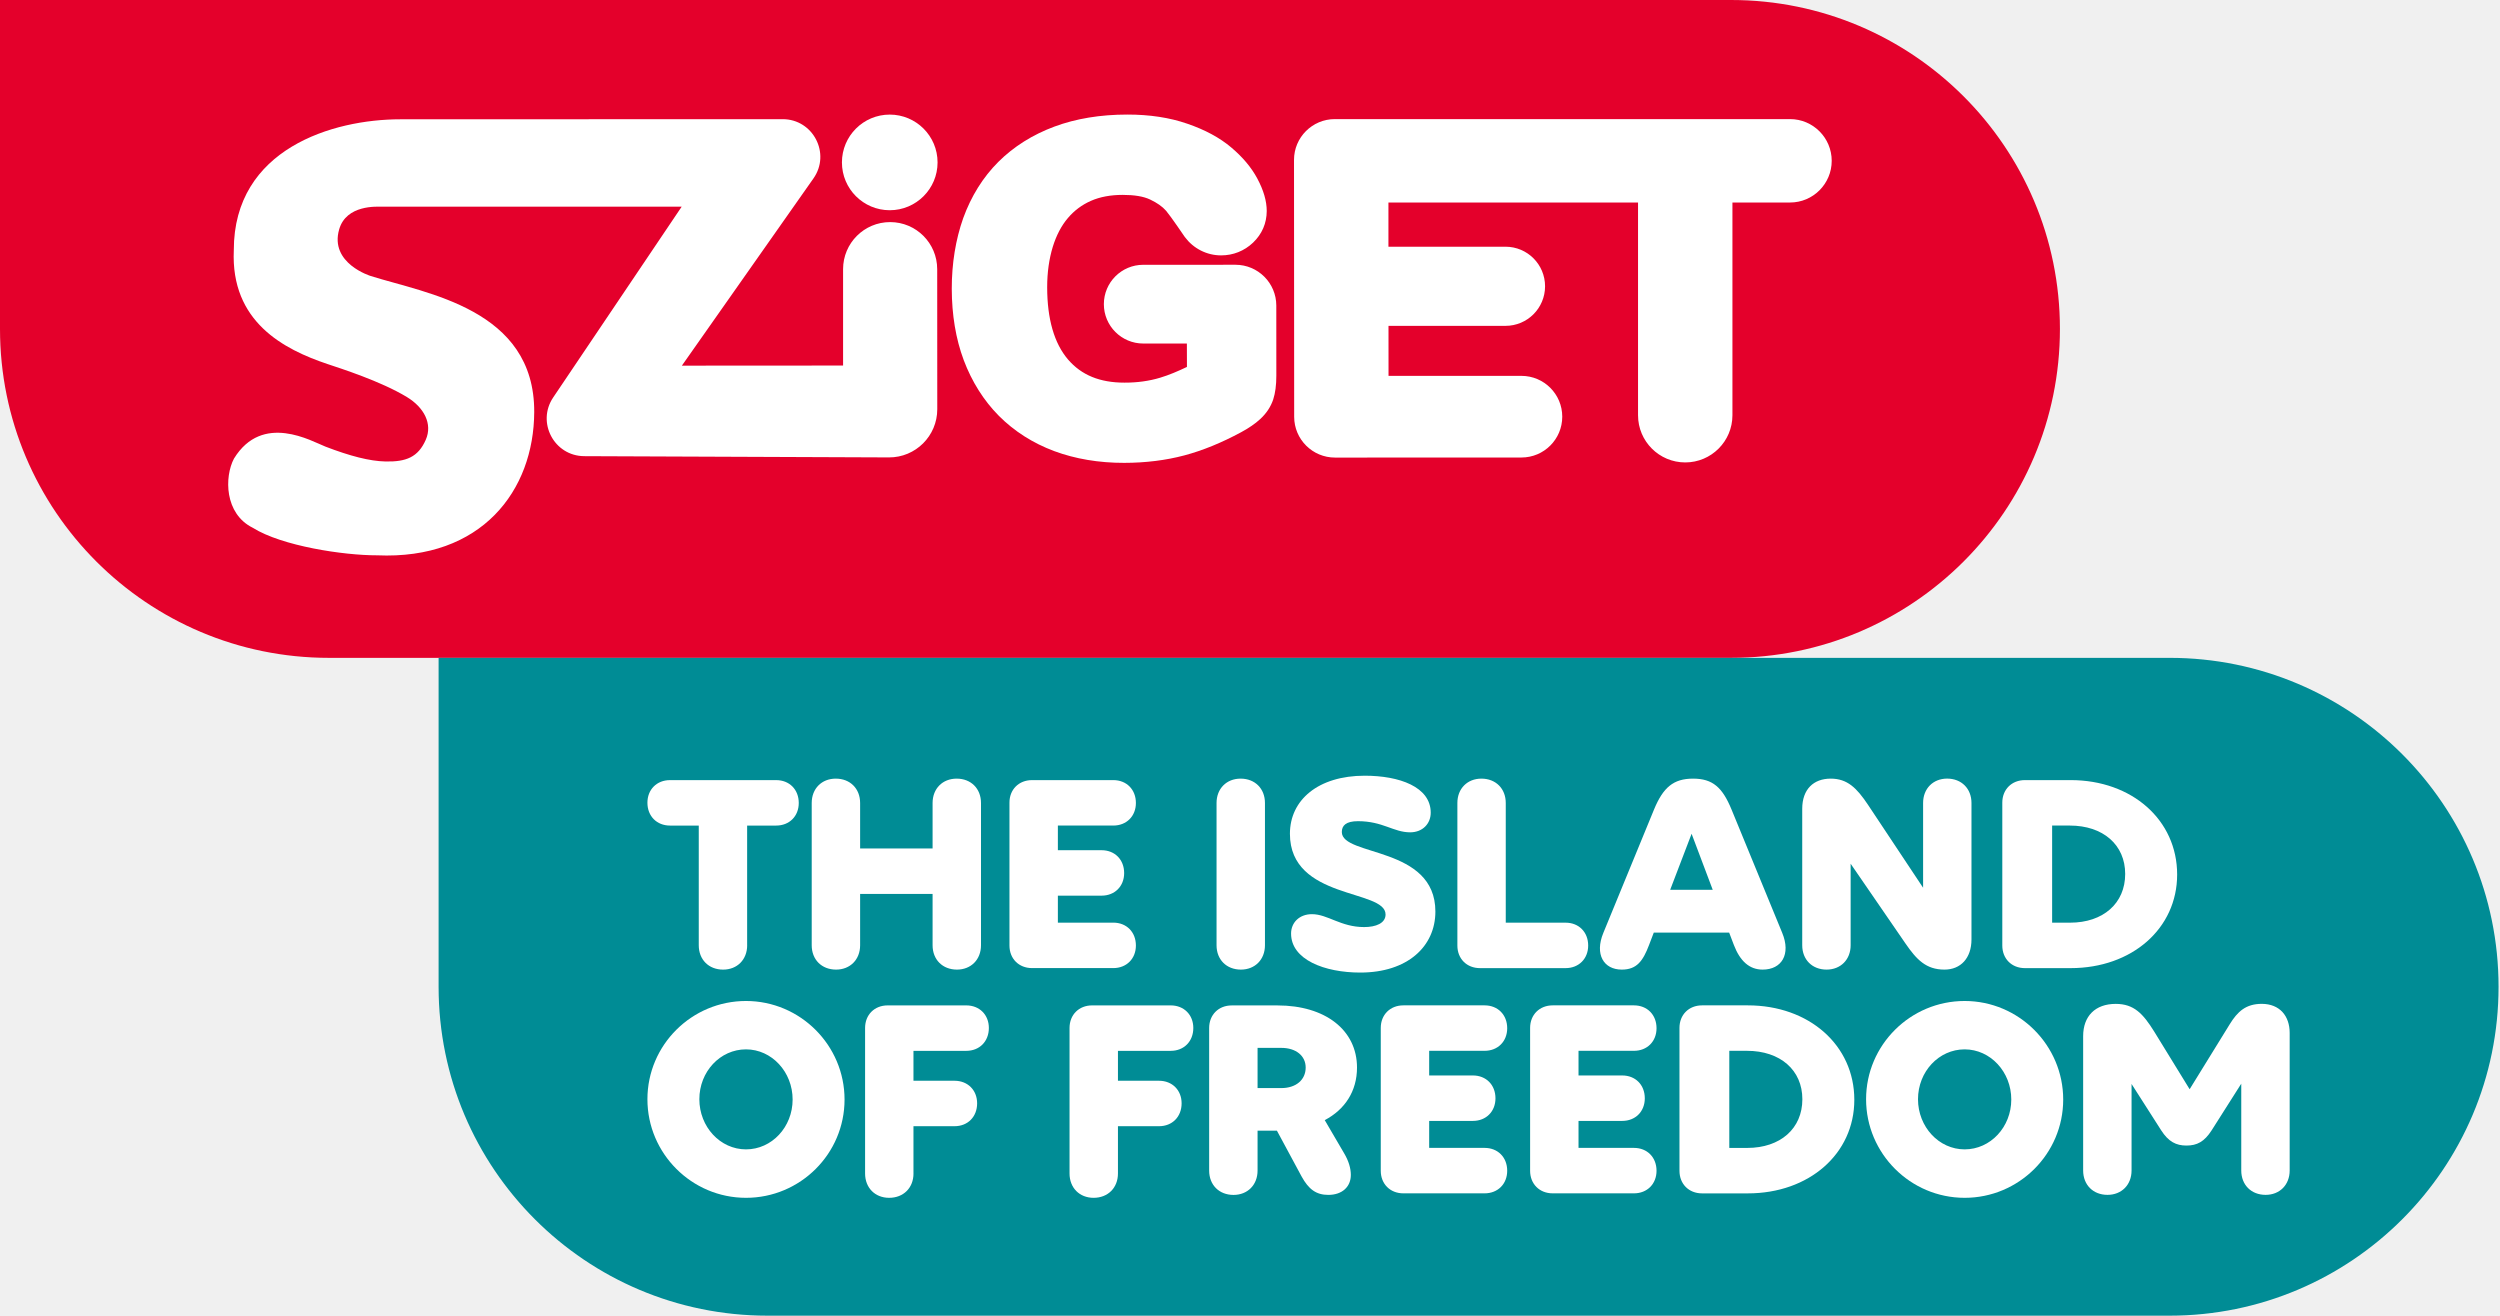
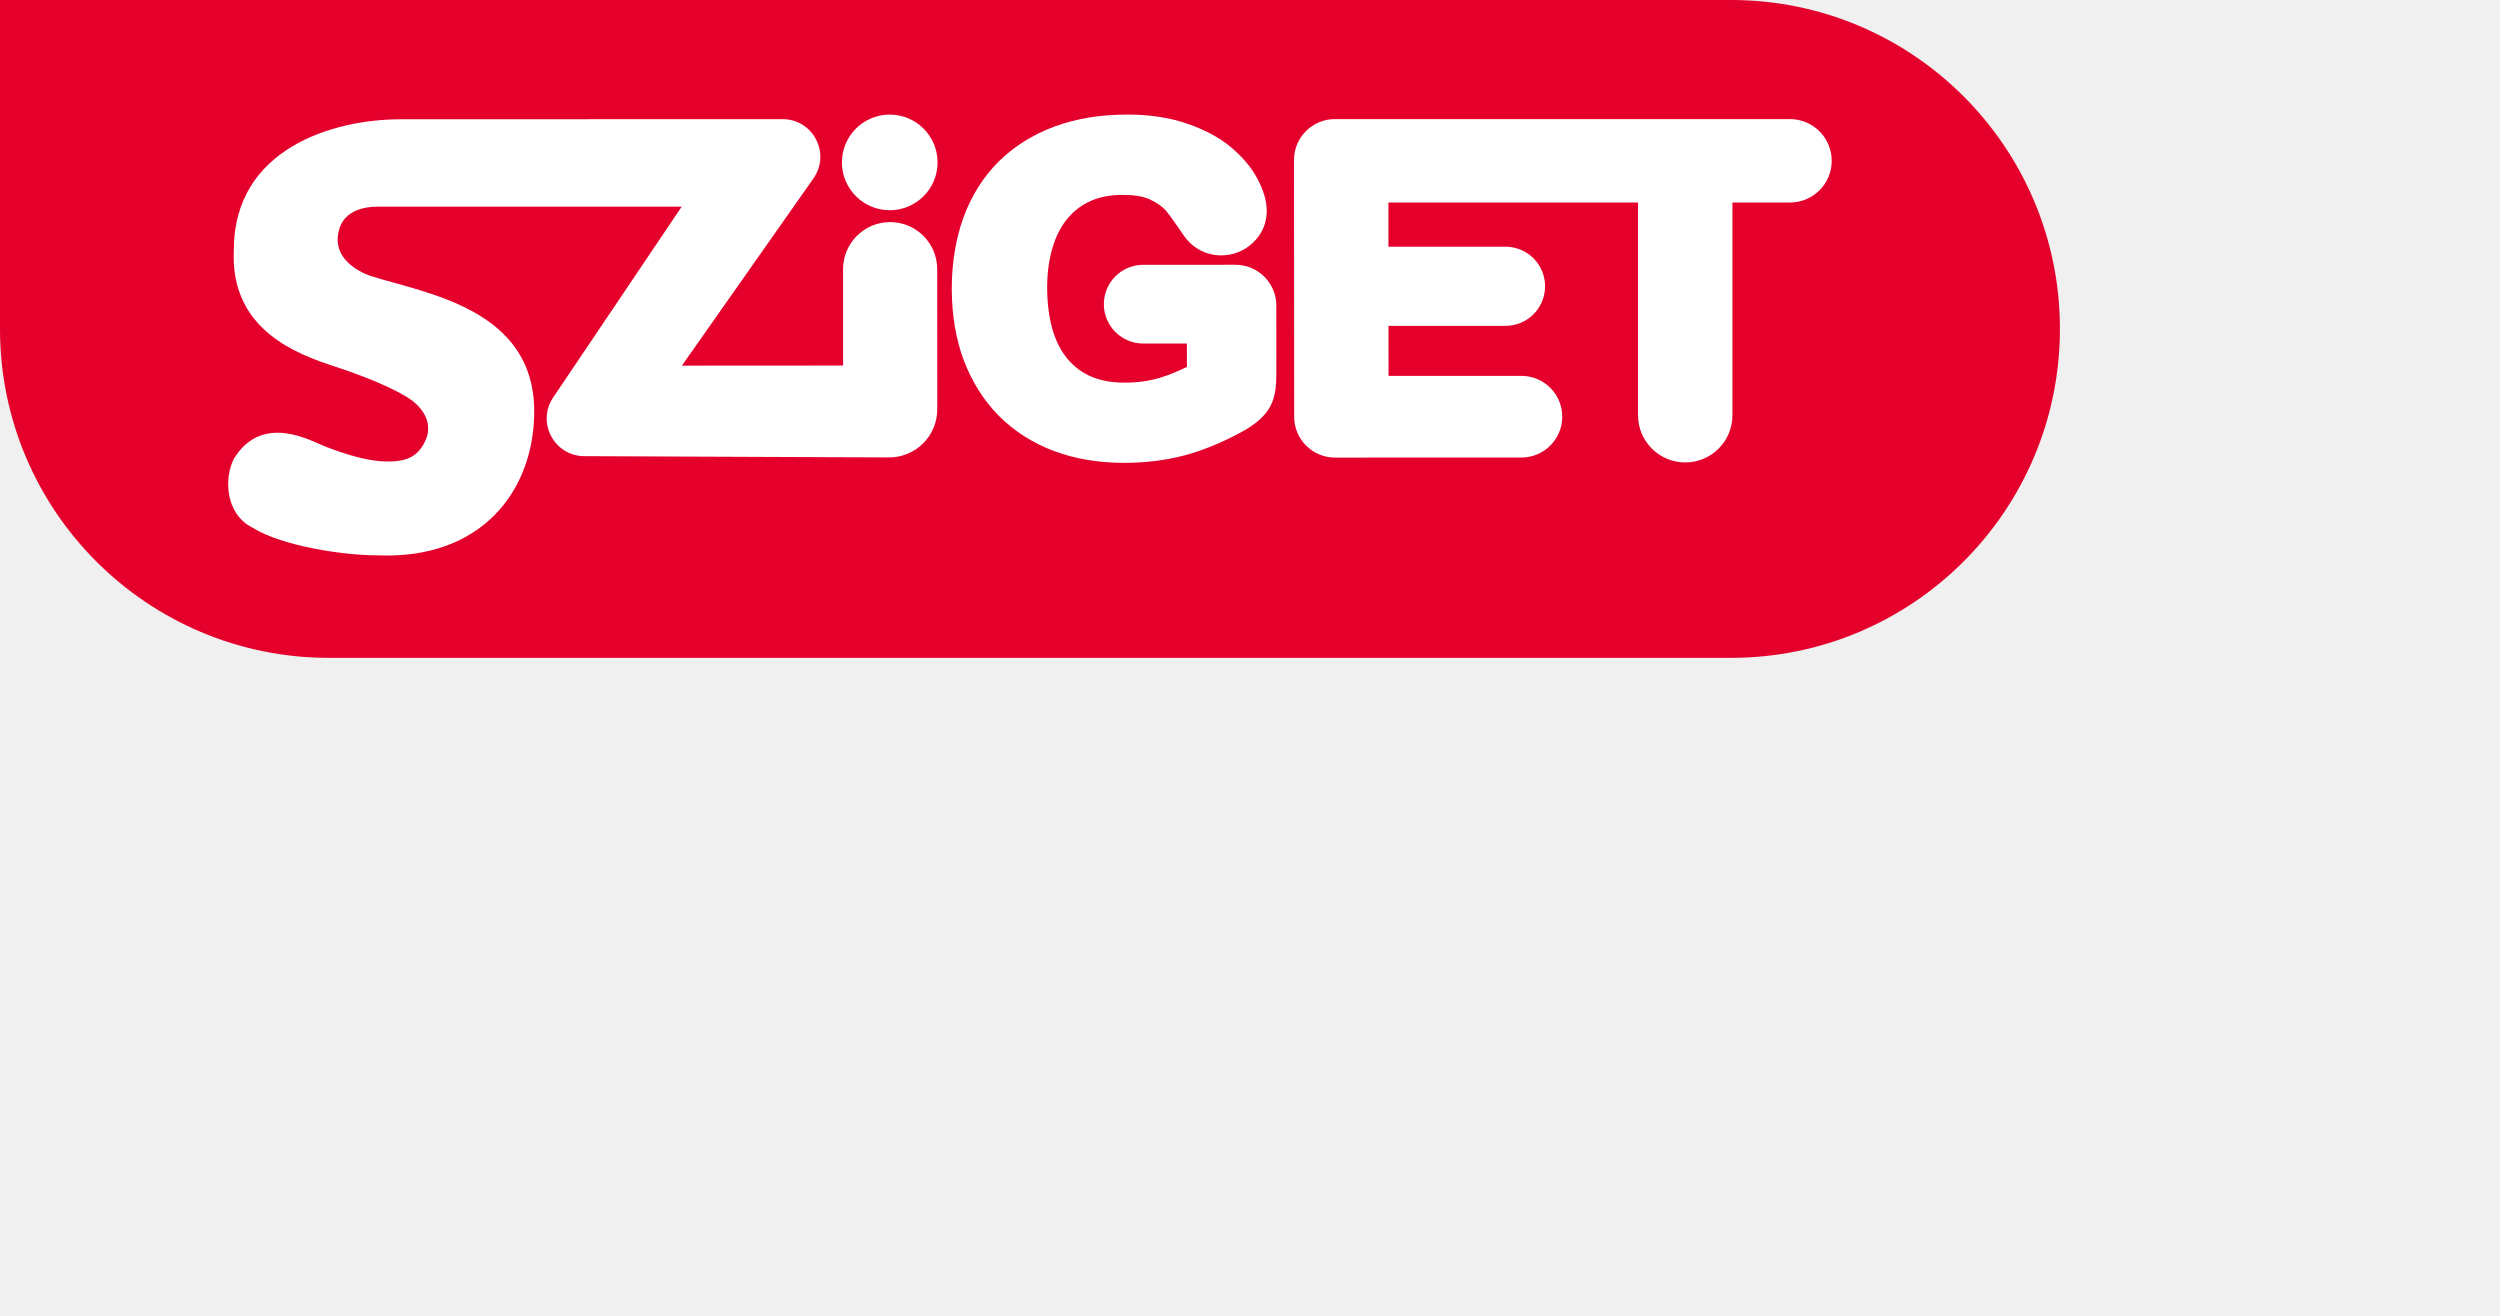
- <svg xmlns="http://www.w3.org/2000/svg" width="228" height="120" viewBox="0 0 228 120" fill="none">
-   <path d="M157.869 59.996H29.997C13.431 59.996 0 46.566 0 29.997V0H157.869C174.435 0 187.865 13.431 187.865 29.997C187.865 46.566 174.435 59.996 157.869 59.996Z" fill="#E4002B" />
-   <path d="M112.673 24.146L108.243 24.149H104.263C102.281 24.149 100.672 25.755 100.672 27.739C100.672 29.721 102.278 31.33 104.263 31.33H108.243L108.249 33.464C107.425 33.857 106.606 34.208 105.815 34.444C104.808 34.75 103.717 34.9 102.56 34.897C100.309 34.9 98.625 34.208 97.402 32.784C96.14 31.306 95.505 29.088 95.502 26.196C95.502 24.847 95.678 23.609 96.014 22.509C96.338 21.469 96.796 20.582 97.393 19.884C97.977 19.197 98.67 18.682 99.488 18.319C100.324 17.95 101.304 17.774 102.395 17.774C103.438 17.774 104.278 17.905 104.895 18.199C105.515 18.493 106.007 18.832 106.352 19.23C106.774 19.725 108.054 21.613 108.054 21.613C108.45 22.141 108.938 22.557 109.52 22.851C110.098 23.142 110.722 23.291 111.363 23.291C112.466 23.291 113.476 22.89 114.279 22.129C115.095 21.352 115.523 20.357 115.526 19.242C115.523 18.325 115.242 17.357 114.663 16.275C114.121 15.262 113.314 14.309 112.28 13.44C111.237 12.558 109.894 11.833 108.276 11.281C106.684 10.727 104.844 10.445 102.806 10.448C100.357 10.448 98.124 10.817 96.17 11.542C94.174 12.283 92.45 13.368 91.048 14.764C89.639 16.173 88.569 17.899 87.844 19.896C87.157 21.844 86.798 24.017 86.801 26.346C86.807 28.711 87.166 30.899 87.892 32.844C88.635 34.816 89.714 36.53 91.099 37.927C92.495 39.327 94.189 40.409 96.143 41.14C98.067 41.854 100.216 42.216 102.527 42.213C104.481 42.21 106.328 41.98 108.009 41.533C109.679 41.089 111.42 40.376 113.2 39.414C113.89 39.039 114.48 38.641 114.939 38.212C115.496 37.699 115.895 37.097 116.117 36.431C116.306 35.847 116.402 35.14 116.402 34.261L116.399 27.865C116.396 25.812 114.729 24.146 112.673 24.146Z" fill="white" />
-   <path d="M163.252 10.862H121.737C119.681 10.862 118.011 12.531 118.014 14.587L118.029 38.011C118.029 40.067 119.699 41.731 121.755 41.731L138.755 41.725C140.811 41.725 142.478 40.058 142.478 38.002C142.478 35.946 140.811 34.279 138.755 34.279H126.634L126.631 29.721L137.302 29.718C139.295 29.718 140.91 28.102 140.91 26.109C140.91 24.116 139.295 22.5 137.302 22.5H126.625V18.469H149.389V37.87C149.389 40.247 151.317 42.174 153.694 42.174C156.07 42.174 157.998 40.247 157.998 37.87V18.469H163.252C165.35 18.469 167.052 16.766 167.052 14.668C167.052 12.57 165.35 10.862 163.252 10.862Z" fill="white" />
-   <path d="M81.181 20.255C78.81 20.255 76.889 22.177 76.889 24.547V33.338L62.187 33.347L74.185 16.275C75.786 14 74.155 10.865 71.374 10.868C71.374 10.868 38.521 10.874 36.498 10.88C30.38 10.88 21.317 13.556 21.323 22.818C21.029 29.355 25.884 31.864 29.874 33.203C31.046 33.596 34.711 34.756 37.109 36.21C38.665 37.154 39.474 38.65 38.827 40.115C38.131 41.695 37.037 42.129 35.149 42.087C33.722 42.057 31.918 41.593 29.679 40.73C28.441 40.253 23.939 37.592 21.34 41.821C20.459 43.484 20.459 46.853 23.058 48.136C25.71 49.799 31.339 50.651 34.379 50.645C43.928 51.067 48.694 44.746 48.721 37.574C48.757 28.171 38.883 26.774 33.818 25.174C33.818 25.174 30.027 24.026 30.935 20.909C31.591 18.658 34.385 18.85 34.813 18.85C35.937 18.85 62.169 18.85 62.169 18.85L50.45 36.249C48.918 38.524 50.54 41.587 53.282 41.602L81.073 41.716C83.504 41.725 85.479 39.755 85.479 37.325L85.473 24.55C85.473 22.177 83.552 20.255 81.181 20.255Z" fill="white" />
-   <path d="M81.145 19.173C83.553 19.173 85.506 17.221 85.506 14.812C85.506 12.404 83.553 10.451 81.145 10.451C78.736 10.451 76.784 12.404 76.784 14.812C76.784 17.221 78.736 19.173 81.145 19.173Z" fill="white" />
-   <path d="M197.869 119.989H69.997C53.431 119.989 40 106.559 40 89.993V59.996H197.869C214.438 59.996 227.868 73.427 227.868 89.996C227.865 106.559 214.435 119.989 197.869 119.989Z" fill="#008C95" />
-   <path d="M68.142 86.208C68.142 87.517 67.234 88.429 65.948 88.429C64.638 88.429 63.727 87.52 63.727 86.208V75.292H61.104C59.899 75.292 59.045 74.434 59.045 73.206C59.045 72.001 59.902 71.147 61.104 71.147H70.788C71.993 71.147 72.847 72.004 72.847 73.233C72.847 74.438 71.99 75.292 70.788 75.292H68.139V86.208H68.142Z" fill="white" />
-   <path d="M78.443 81.525V86.207C78.443 87.517 77.532 88.428 76.249 88.428C74.939 88.428 74.028 87.52 74.028 86.207V73.232C74.028 71.922 74.937 71.011 76.222 71.011C77.532 71.011 78.443 71.919 78.443 73.232V77.38H85.052V73.232C85.052 71.922 85.963 71.011 87.246 71.011C88.556 71.011 89.467 71.919 89.467 73.232V86.207C89.467 87.517 88.556 88.428 87.273 88.428C85.963 88.428 85.052 87.52 85.052 86.207V81.525H78.443Z" fill="white" />
-   <path d="M94.122 71.146H101.534C102.739 71.146 103.594 72.003 103.594 73.232C103.594 74.437 102.736 75.291 101.534 75.291H96.478V77.539H100.464C101.669 77.539 102.523 78.396 102.523 79.625C102.523 80.83 101.666 81.684 100.464 81.684H96.478V84.145H101.534C102.739 84.145 103.594 85.002 103.594 86.231C103.594 87.436 102.736 88.29 101.534 88.29H94.122C92.917 88.29 92.063 87.433 92.063 86.231V73.202C92.06 72.003 92.917 71.146 94.122 71.146Z" fill="white" />
-   <path d="M113.143 71.011C114.453 71.011 115.364 71.919 115.364 73.232V86.207C115.364 87.517 114.453 88.428 113.17 88.428C111.86 88.428 110.949 87.52 110.949 86.207V73.232C110.949 71.922 111.86 71.011 113.143 71.011Z" fill="white" />
-   <path d="M119.646 83.372C121.091 83.372 122.269 84.549 124.409 84.549C125.479 84.549 126.363 84.202 126.363 83.399C126.363 81.07 117.641 82.089 117.641 76.04C117.641 72.962 120.21 70.744 124.463 70.744C127.619 70.744 130.482 71.76 130.482 74.116C130.482 75.132 129.732 75.908 128.608 75.908C127.083 75.908 126.121 74.892 123.846 74.892C122.749 74.892 122.374 75.294 122.374 75.881C122.374 78.129 130.907 77.14 130.907 83.132C130.907 86.315 128.365 88.698 124.058 88.698C120.794 88.698 117.746 87.52 117.746 85.14C117.746 84.148 118.496 83.372 119.646 83.372Z" fill="white" />
-   <path d="M135.104 71.011C136.413 71.011 137.325 71.919 137.325 73.232V84.148H142.783C143.987 84.148 144.842 85.005 144.842 86.234C144.842 87.439 143.984 88.293 142.783 88.293H134.972C133.767 88.293 132.913 87.436 132.913 86.234V73.232C132.91 71.922 133.821 71.011 135.104 71.011Z" fill="white" />
-   <path d="M160.751 88.428C159.546 88.428 158.692 87.652 158.128 86.18L157.7 85.056H150.824L150.395 86.18C149.835 87.652 149.271 88.428 147.908 88.428C146.25 88.428 145.42 87.037 146.223 85.083L150.851 73.819C151.681 71.814 152.616 71.011 154.409 71.011C156.201 71.011 157.085 71.814 157.912 73.819L162.54 85.083C163.347 87.037 162.489 88.428 160.751 88.428ZM156.201 81.151L154.274 76.04L152.32 81.151H156.201Z" fill="white" />
-   <path d="M179.799 73.232V85.674C179.799 87.385 178.81 88.428 177.338 88.428C175.654 88.428 174.796 87.52 173.78 86.048L168.778 78.771V86.207C168.778 87.517 167.867 88.428 166.584 88.428C165.274 88.428 164.363 87.52 164.363 86.207V73.766C164.363 71.973 165.406 71.011 166.959 71.011C168.484 71.011 169.338 71.868 170.357 73.391L175.387 80.962V73.229C175.387 71.919 176.298 71.008 177.581 71.008C178.891 71.011 179.799 71.922 179.799 73.232Z" fill="white" />
-   <path d="M184.669 71.146H188.845C194.437 71.146 198.556 74.784 198.556 79.76C198.556 84.681 194.434 88.293 188.845 88.293H184.669C183.465 88.293 182.61 87.436 182.61 86.234V73.205C182.607 72.003 183.465 71.146 184.669 71.146ZM187.157 84.148H188.788C191.812 84.148 193.817 82.382 193.817 79.706C193.817 77.056 191.812 75.291 188.761 75.291H187.154V84.148H187.157Z" fill="white" />
-   <path d="M68.034 109.241C63.085 109.241 59.045 105.201 59.045 100.252C59.045 95.304 63.085 91.29 68.034 91.29C72.982 91.29 77.023 95.331 77.023 100.279C77.023 105.228 72.982 109.241 68.034 109.241ZM68.034 95.702C65.678 95.702 63.781 97.734 63.781 100.249C63.781 102.764 65.681 104.823 68.034 104.823C70.387 104.823 72.287 102.791 72.287 100.276C72.287 97.761 70.387 95.702 68.034 95.702Z" fill="white" />
-   <path d="M83.311 107.02C83.311 108.33 82.4 109.241 81.09 109.241C79.807 109.241 78.896 108.333 78.896 107.02V93.751C78.896 92.546 79.753 91.692 80.955 91.692H88.125C89.33 91.692 90.184 92.549 90.184 93.751C90.184 94.983 89.327 95.837 88.125 95.837H83.308V98.565H87.055C88.26 98.565 89.114 99.422 89.114 100.624C89.114 101.856 88.257 102.71 87.055 102.71H83.308V107.02H83.311Z" fill="white" />
-   <path d="M101.957 107.02C101.957 108.33 101.046 109.241 99.736 109.241C98.453 109.241 97.542 108.333 97.542 107.02V93.751C97.542 92.546 98.399 91.692 99.601 91.692H106.771C107.975 91.692 108.83 92.549 108.83 93.751C108.83 94.983 107.972 95.837 106.771 95.837H101.957V98.565H105.704C106.908 98.565 107.763 99.422 107.763 100.624C107.763 101.856 106.905 102.71 105.704 102.71H101.957V107.02Z" fill="white" />
-   <path d="M122.581 105.174C123.01 105.896 123.196 106.564 123.196 107.155C123.196 108.225 122.42 108.974 121.137 108.974C120.04 108.974 119.344 108.465 118.703 107.29L116.455 103.118H114.69V106.756C114.69 108.066 113.778 108.977 112.496 108.977C111.186 108.977 110.275 108.069 110.275 106.756V93.754C110.275 92.549 111.132 91.695 112.334 91.695H116.509C120.87 91.695 123.759 93.943 123.759 97.366C123.759 99.506 122.662 101.19 120.816 102.156L122.581 105.174ZM114.69 99.233H116.857C118.193 99.233 119.078 98.484 119.078 97.36C119.078 96.29 118.193 95.567 116.857 95.567H114.69V99.233Z" fill="white" />
-   <path d="M127.985 91.689H135.397C136.602 91.689 137.457 92.546 137.457 93.775C137.457 94.98 136.599 95.834 135.397 95.834H130.341V98.082H134.327C135.532 98.082 136.387 98.939 136.387 100.168C136.387 101.373 135.529 102.227 134.327 102.227H130.341V104.688H135.397C136.602 104.688 137.457 105.545 137.457 106.774C137.457 107.979 136.599 108.833 135.397 108.833H127.985C126.78 108.833 125.926 107.976 125.926 106.774V93.745C125.926 92.546 126.78 91.689 127.985 91.689Z" fill="white" />
-   <path d="M141.605 91.689H149.017C150.222 91.689 151.076 92.546 151.076 93.775C151.076 94.98 150.219 95.834 149.017 95.834H143.961V98.082H147.947C149.152 98.082 150.006 98.939 150.006 100.168C150.006 101.373 149.149 102.227 147.947 102.227H143.961V104.688H149.017C150.222 104.688 151.076 105.545 151.076 106.774C151.076 107.979 150.219 108.833 149.017 108.833H141.605C140.4 108.833 139.546 107.976 139.546 106.774V93.745C139.546 92.546 140.403 91.689 141.605 91.689Z" fill="white" />
-   <path d="M155.227 91.689H159.402C164.995 91.689 169.114 95.328 169.114 100.303C169.114 105.225 164.992 108.836 159.402 108.836H155.227C154.022 108.836 153.168 107.979 153.168 106.777V93.748C153.165 92.546 154.022 91.689 155.227 91.689ZM157.715 104.691H159.345C162.37 104.691 164.375 102.926 164.375 100.249C164.375 97.6 162.37 95.834 159.318 95.834H157.712V104.691H157.715Z" fill="white" />
-   <path d="M179.175 109.241C174.227 109.241 170.187 105.201 170.187 100.252C170.187 95.304 174.227 91.29 179.175 91.29C184.124 91.29 188.164 95.331 188.164 100.279C188.164 105.228 184.127 109.241 179.175 109.241ZM179.175 95.702C176.82 95.702 174.922 97.734 174.922 100.249C174.922 102.764 176.823 104.823 179.175 104.823C181.528 104.823 183.429 102.791 183.429 100.276C183.429 97.761 181.531 95.702 179.175 95.702Z" fill="white" />
-   <path d="M208.818 94.204V106.75C208.818 108.06 207.907 108.971 206.624 108.971C205.314 108.971 204.403 108.063 204.403 106.75V98.831L201.703 103.084C201.034 104.128 200.366 104.475 199.401 104.475C198.466 104.475 197.767 104.128 197.099 103.084L194.398 98.858V106.75C194.398 108.06 193.487 108.971 192.204 108.971C190.895 108.971 189.983 108.063 189.983 106.75V94.497C189.983 92.678 191.08 91.554 192.954 91.554C194.611 91.554 195.441 92.438 196.457 94.069L199.695 99.338L203.36 93.397C204.056 92.273 204.805 91.551 206.277 91.551C207.91 91.557 208.818 92.654 208.818 94.204Z" fill="white" />
+ <svg xmlns="http://www.w3.org/2000/svg" width="228" height="120" viewBox="0 0 228 120" fill="none" version="1.1" id="svg24">
+   <defs id="defs24" />
+   <path d="M157.869 59.996H29.997C13.431 59.996 0 46.566 0 29.997V0H157.869C174.435 0 187.865 13.431 187.865 29.997C187.865 46.566 174.435 59.996 157.869 59.996Z" fill="#E4002B" id="path1" />
+   <path d="M112.673 24.146L108.243 24.149H104.263C102.281 24.149 100.672 25.755 100.672 27.739C100.672 29.721 102.278 31.33 104.263 31.33H108.243L108.249 33.464C107.425 33.857 106.606 34.208 105.815 34.444C104.808 34.75 103.717 34.9 102.56 34.897C100.309 34.9 98.625 34.208 97.402 32.784C96.14 31.306 95.505 29.088 95.502 26.196C95.502 24.847 95.678 23.609 96.014 22.509C96.338 21.469 96.796 20.582 97.393 19.884C97.977 19.197 98.67 18.682 99.488 18.319C100.324 17.95 101.304 17.774 102.395 17.774C103.438 17.774 104.278 17.905 104.895 18.199C105.515 18.493 106.007 18.832 106.352 19.23C106.774 19.725 108.054 21.613 108.054 21.613C108.45 22.141 108.938 22.557 109.52 22.851C110.098 23.142 110.722 23.291 111.363 23.291C112.466 23.291 113.476 22.89 114.279 22.129C115.095 21.352 115.523 20.357 115.526 19.242C115.523 18.325 115.242 17.357 114.663 16.275C114.121 15.262 113.314 14.309 112.28 13.44C111.237 12.558 109.894 11.833 108.276 11.281C106.684 10.727 104.844 10.445 102.806 10.448C100.357 10.448 98.124 10.817 96.17 11.542C94.174 12.283 92.45 13.368 91.048 14.764C89.639 16.173 88.569 17.899 87.844 19.896C87.157 21.844 86.798 24.017 86.801 26.346C86.807 28.711 87.166 30.899 87.892 32.844C88.635 34.816 89.714 36.53 91.099 37.927C92.495 39.327 94.189 40.409 96.143 41.14C98.067 41.854 100.216 42.216 102.527 42.213C104.481 42.21 106.328 41.98 108.009 41.533C109.679 41.089 111.42 40.376 113.2 39.414C113.89 39.039 114.48 38.641 114.939 38.212C115.496 37.699 115.895 37.097 116.117 36.431C116.306 35.847 116.402 35.14 116.402 34.261L116.399 27.865C116.396 25.812 114.729 24.146 112.673 24.146Z" fill="white" id="path2" />
+   <path d="M163.252 10.862H121.737C119.681 10.862 118.011 12.531 118.014 14.587L118.029 38.011C118.029 40.067 119.699 41.731 121.755 41.731L138.755 41.725C140.811 41.725 142.478 40.058 142.478 38.002C142.478 35.946 140.811 34.279 138.755 34.279H126.634L126.631 29.721L137.302 29.718C139.295 29.718 140.91 28.102 140.91 26.109C140.91 24.116 139.295 22.5 137.302 22.5H126.625V18.469H149.389V37.87C149.389 40.247 151.317 42.174 153.694 42.174C156.07 42.174 157.998 40.247 157.998 37.87V18.469H163.252C165.35 18.469 167.052 16.766 167.052 14.668C167.052 12.57 165.35 10.862 163.252 10.862Z" fill="white" id="path3" />
+   <path d="M81.181 20.255C78.81 20.255 76.889 22.177 76.889 24.547V33.338L62.187 33.347L74.185 16.275C75.786 14 74.155 10.865 71.374 10.868C71.374 10.868 38.521 10.874 36.498 10.88C30.38 10.88 21.317 13.556 21.323 22.818C21.029 29.355 25.884 31.864 29.874 33.203C31.046 33.596 34.711 34.756 37.109 36.21C38.665 37.154 39.474 38.65 38.827 40.115C38.131 41.695 37.037 42.129 35.149 42.087C33.722 42.057 31.918 41.593 29.679 40.73C28.441 40.253 23.939 37.592 21.34 41.821C20.459 43.484 20.459 46.853 23.058 48.136C25.71 49.799 31.339 50.651 34.379 50.645C43.928 51.067 48.694 44.746 48.721 37.574C48.757 28.171 38.883 26.774 33.818 25.174C33.818 25.174 30.027 24.026 30.935 20.909C31.591 18.658 34.385 18.85 34.813 18.85C35.937 18.85 62.169 18.85 62.169 18.85L50.45 36.249C48.918 38.524 50.54 41.587 53.282 41.602L81.073 41.716C83.504 41.725 85.479 39.755 85.479 37.325L85.473 24.55C85.473 22.177 83.552 20.255 81.181 20.255Z" fill="white" id="path4" />
+   <path d="M81.145 19.173C83.553 19.173 85.506 17.221 85.506 14.812C85.506 12.404 83.553 10.451 81.145 10.451C78.736 10.451 76.784 12.404 76.784 14.812C76.784 17.221 78.736 19.173 81.145 19.173Z" fill="white" id="path5" />
</svg>
